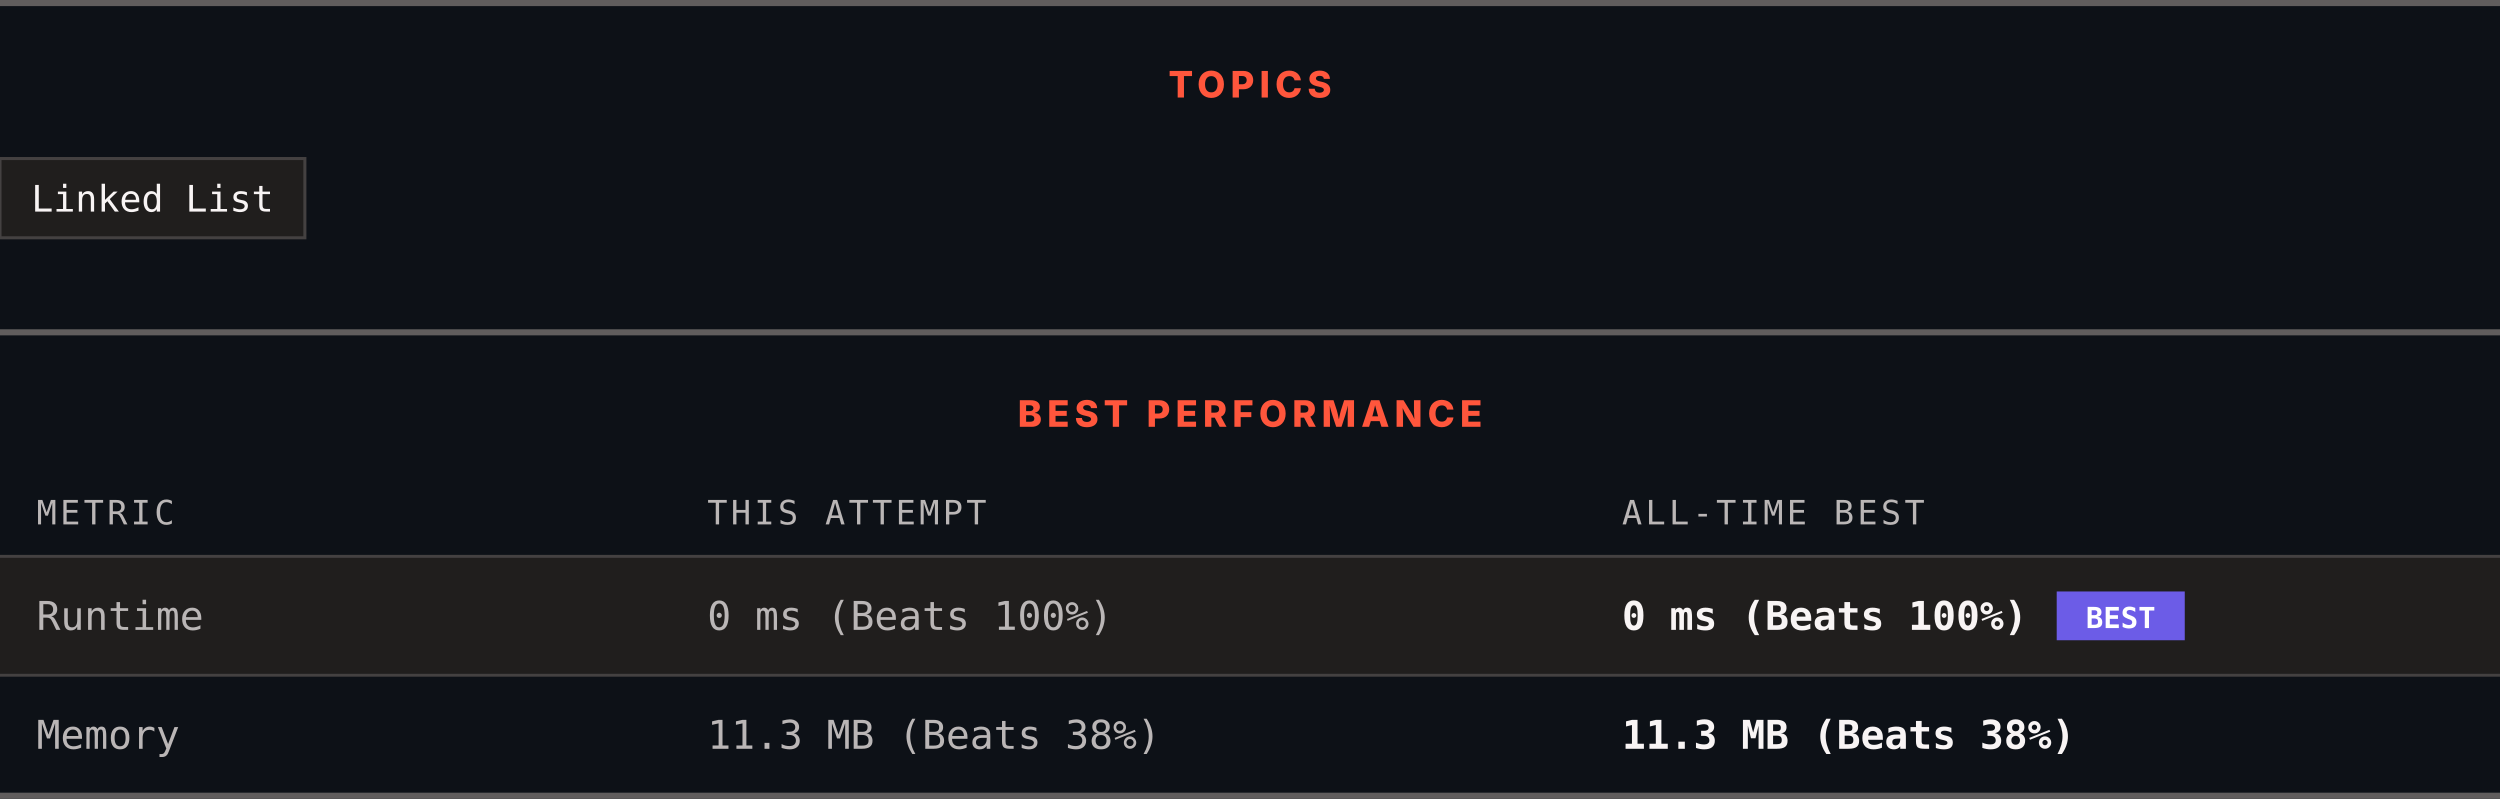
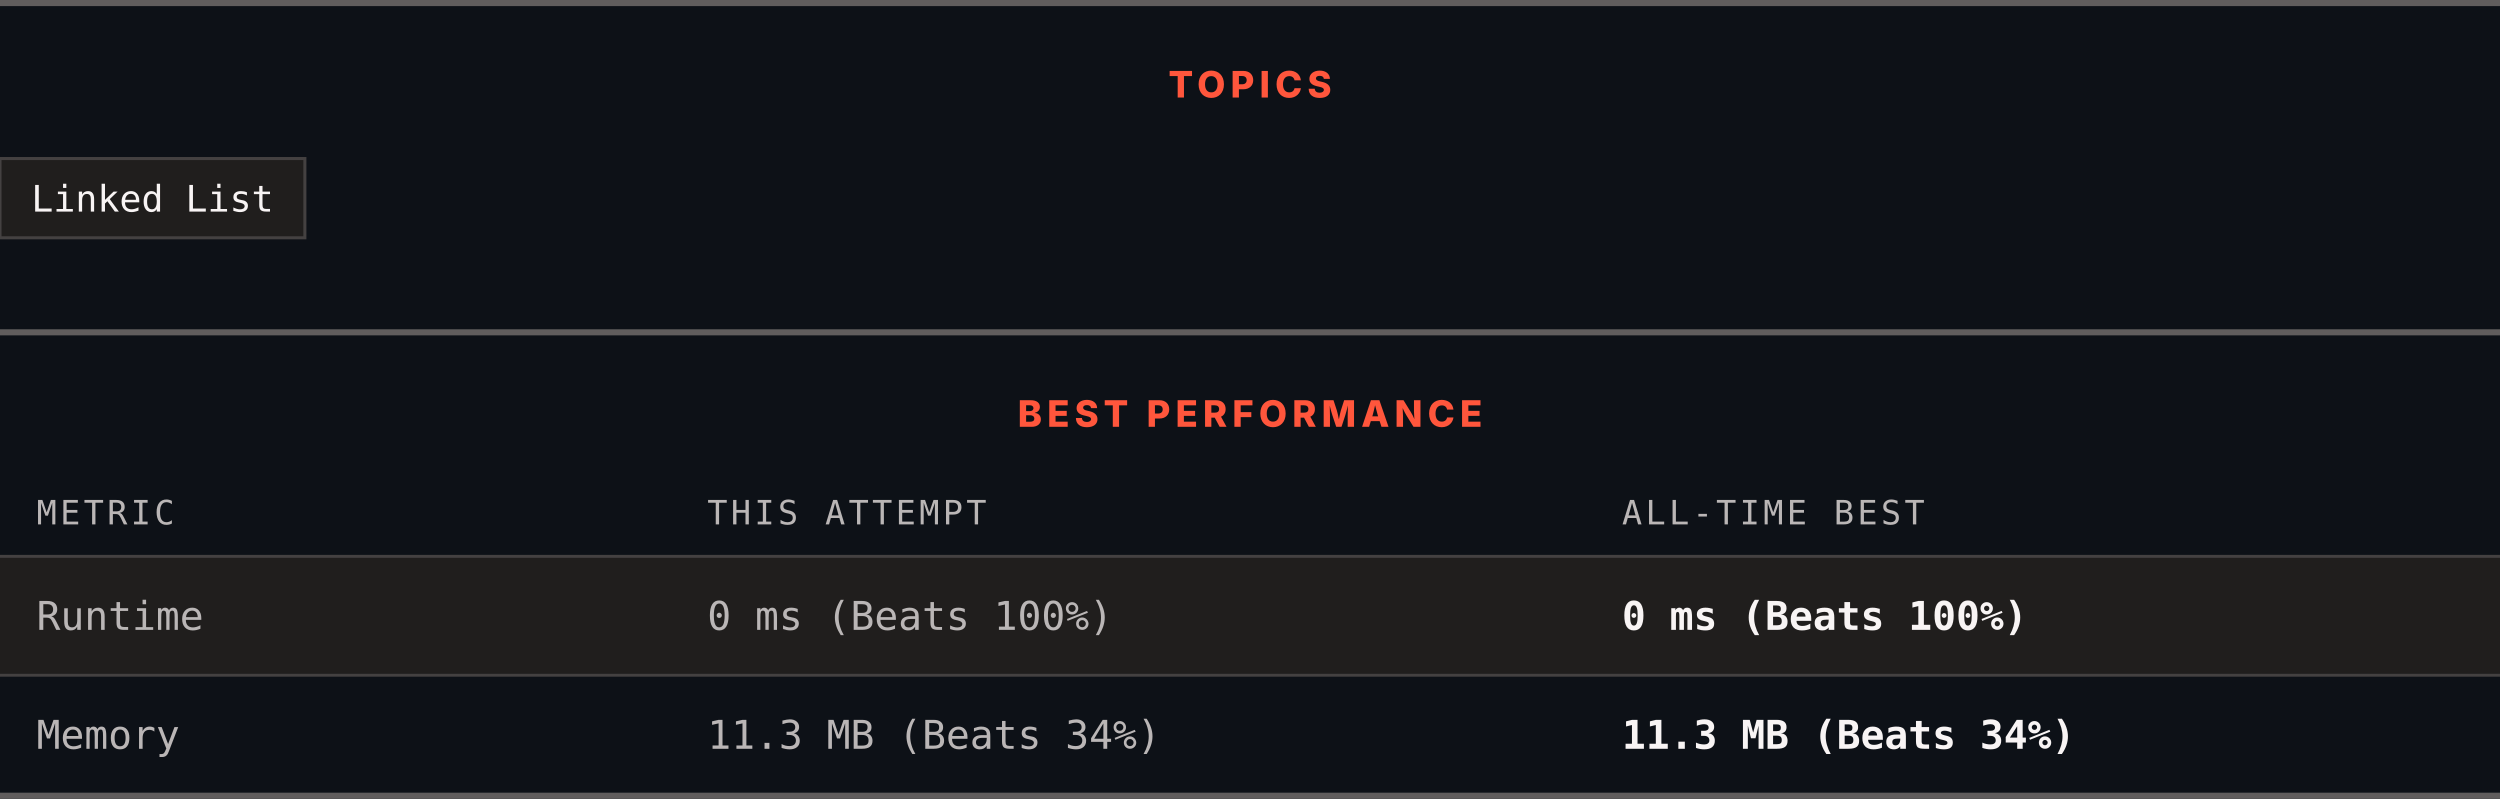
<svg xmlns="http://www.w3.org/2000/svg" width="820" height="262" viewBox="0 0 820 262" role="img" aria-label="Topics and best performance">
  <rect width="820" height="262" fill="#0d1117" />
  <rect x="0" y="0" width="820" height="2" fill="#605d5d" />
  <text x="410" y="32" text-anchor="middle" font-family="Archivo, system-ui, -apple-system, Segoe UI, sans-serif" font-size="12" font-weight="800" letter-spacing="1.68" fill="#ff563c">TOPICS</text>
  <rect x="0" y="52" width="100" height="26" fill="#201e1d" stroke="#444141" />
  <text x="50" y="69.4" text-anchor="middle" font-family="ui-monospace, SFMono-Regular, Menlo, Consolas, monospace" font-size="12" fill="#f8f4f4">Linked List</text>
  <rect x="0" y="108" width="820" height="2" fill="#605d5d" />
  <text x="410" y="140" text-anchor="middle" font-family="Archivo, system-ui, -apple-system, Segoe UI, sans-serif" font-size="12" font-weight="800" letter-spacing="1.68" fill="#ff563c">BEST PERFORMANCE</text>
  <text x="12" y="172" font-family="ui-monospace, SFMono-Regular, Menlo, Consolas, monospace" font-size="11" letter-spacing="1.1" fill="#bab6b6">METRIC</text>
  <text x="232" y="172" font-family="ui-monospace, SFMono-Regular, Menlo, Consolas, monospace" font-size="11" letter-spacing="1.1" fill="#bab6b6">THIS ATTEMPT</text>
  <text x="532" y="172" font-family="ui-monospace, SFMono-Regular, Menlo, Consolas, monospace" font-size="11" letter-spacing="1.1" fill="#bab6b6">ALL-TIME BEST</text>
  <rect x="0" y="182" width="820" height="1" fill="#444141" />
  <rect x="0" y="183" width="820" height="38" fill="#201e1d" />
  <text x="12" y="206.6" font-family="ui-monospace, SFMono-Regular, Menlo, Consolas, monospace" font-size="13" fill="#bab6b6">Runtime</text>
  <text x="232" y="206.6" font-family="ui-monospace, SFMono-Regular, Menlo, Consolas, monospace" font-size="13" fill="#bab6b6">0 ms (Beats 100%)</text>
  <text x="532" y="206.6" font-family="ui-monospace, SFMono-Regular, Menlo, Consolas, monospace" font-size="13" font-weight="700" fill="#f8f4f4">0 ms (Beats 100%)</text>
-   <rect x="674.6" y="194" width="42" height="16" fill="#6c5ce7" />
-   <text x="695.6" y="206" text-anchor="middle" font-family="ui-monospace, SFMono-Regular, Menlo, Consolas, monospace" font-size="9.5" font-weight="700" fill="#ffffff">BEST</text>
  <rect x="0" y="221" width="820" height="1" fill="#444141" />
  <rect x="0" y="222" width="820" height="38" fill="#0d1117" />
  <text x="12" y="245.6" font-family="ui-monospace, SFMono-Regular, Menlo, Consolas, monospace" font-size="13" fill="#bab6b6">Memory</text>
-   <text x="232" y="245.6" font-family="ui-monospace, SFMono-Regular, Menlo, Consolas, monospace" font-size="13" fill="#bab6b6">11.3 MB (Beats 38%)</text>
-   <text x="532" y="245.6" font-family="ui-monospace, SFMono-Regular, Menlo, Consolas, monospace" font-size="13" font-weight="700" fill="#f8f4f4">11.3 MB (Beats 38%)</text>
+   <text x="232" y="245.6" font-family="ui-monospace, SFMono-Regular, Menlo, Consolas, monospace" font-size="13" fill="#bab6b6">11.3 MB (Beats 34%)</text>
+   <text x="532" y="245.6" font-family="ui-monospace, SFMono-Regular, Menlo, Consolas, monospace" font-size="13" font-weight="700" fill="#f8f4f4">11.3 MB (Beats 34%)</text>
  <rect x="0" y="260" width="820" height="2" fill="#605d5d" />
</svg>
